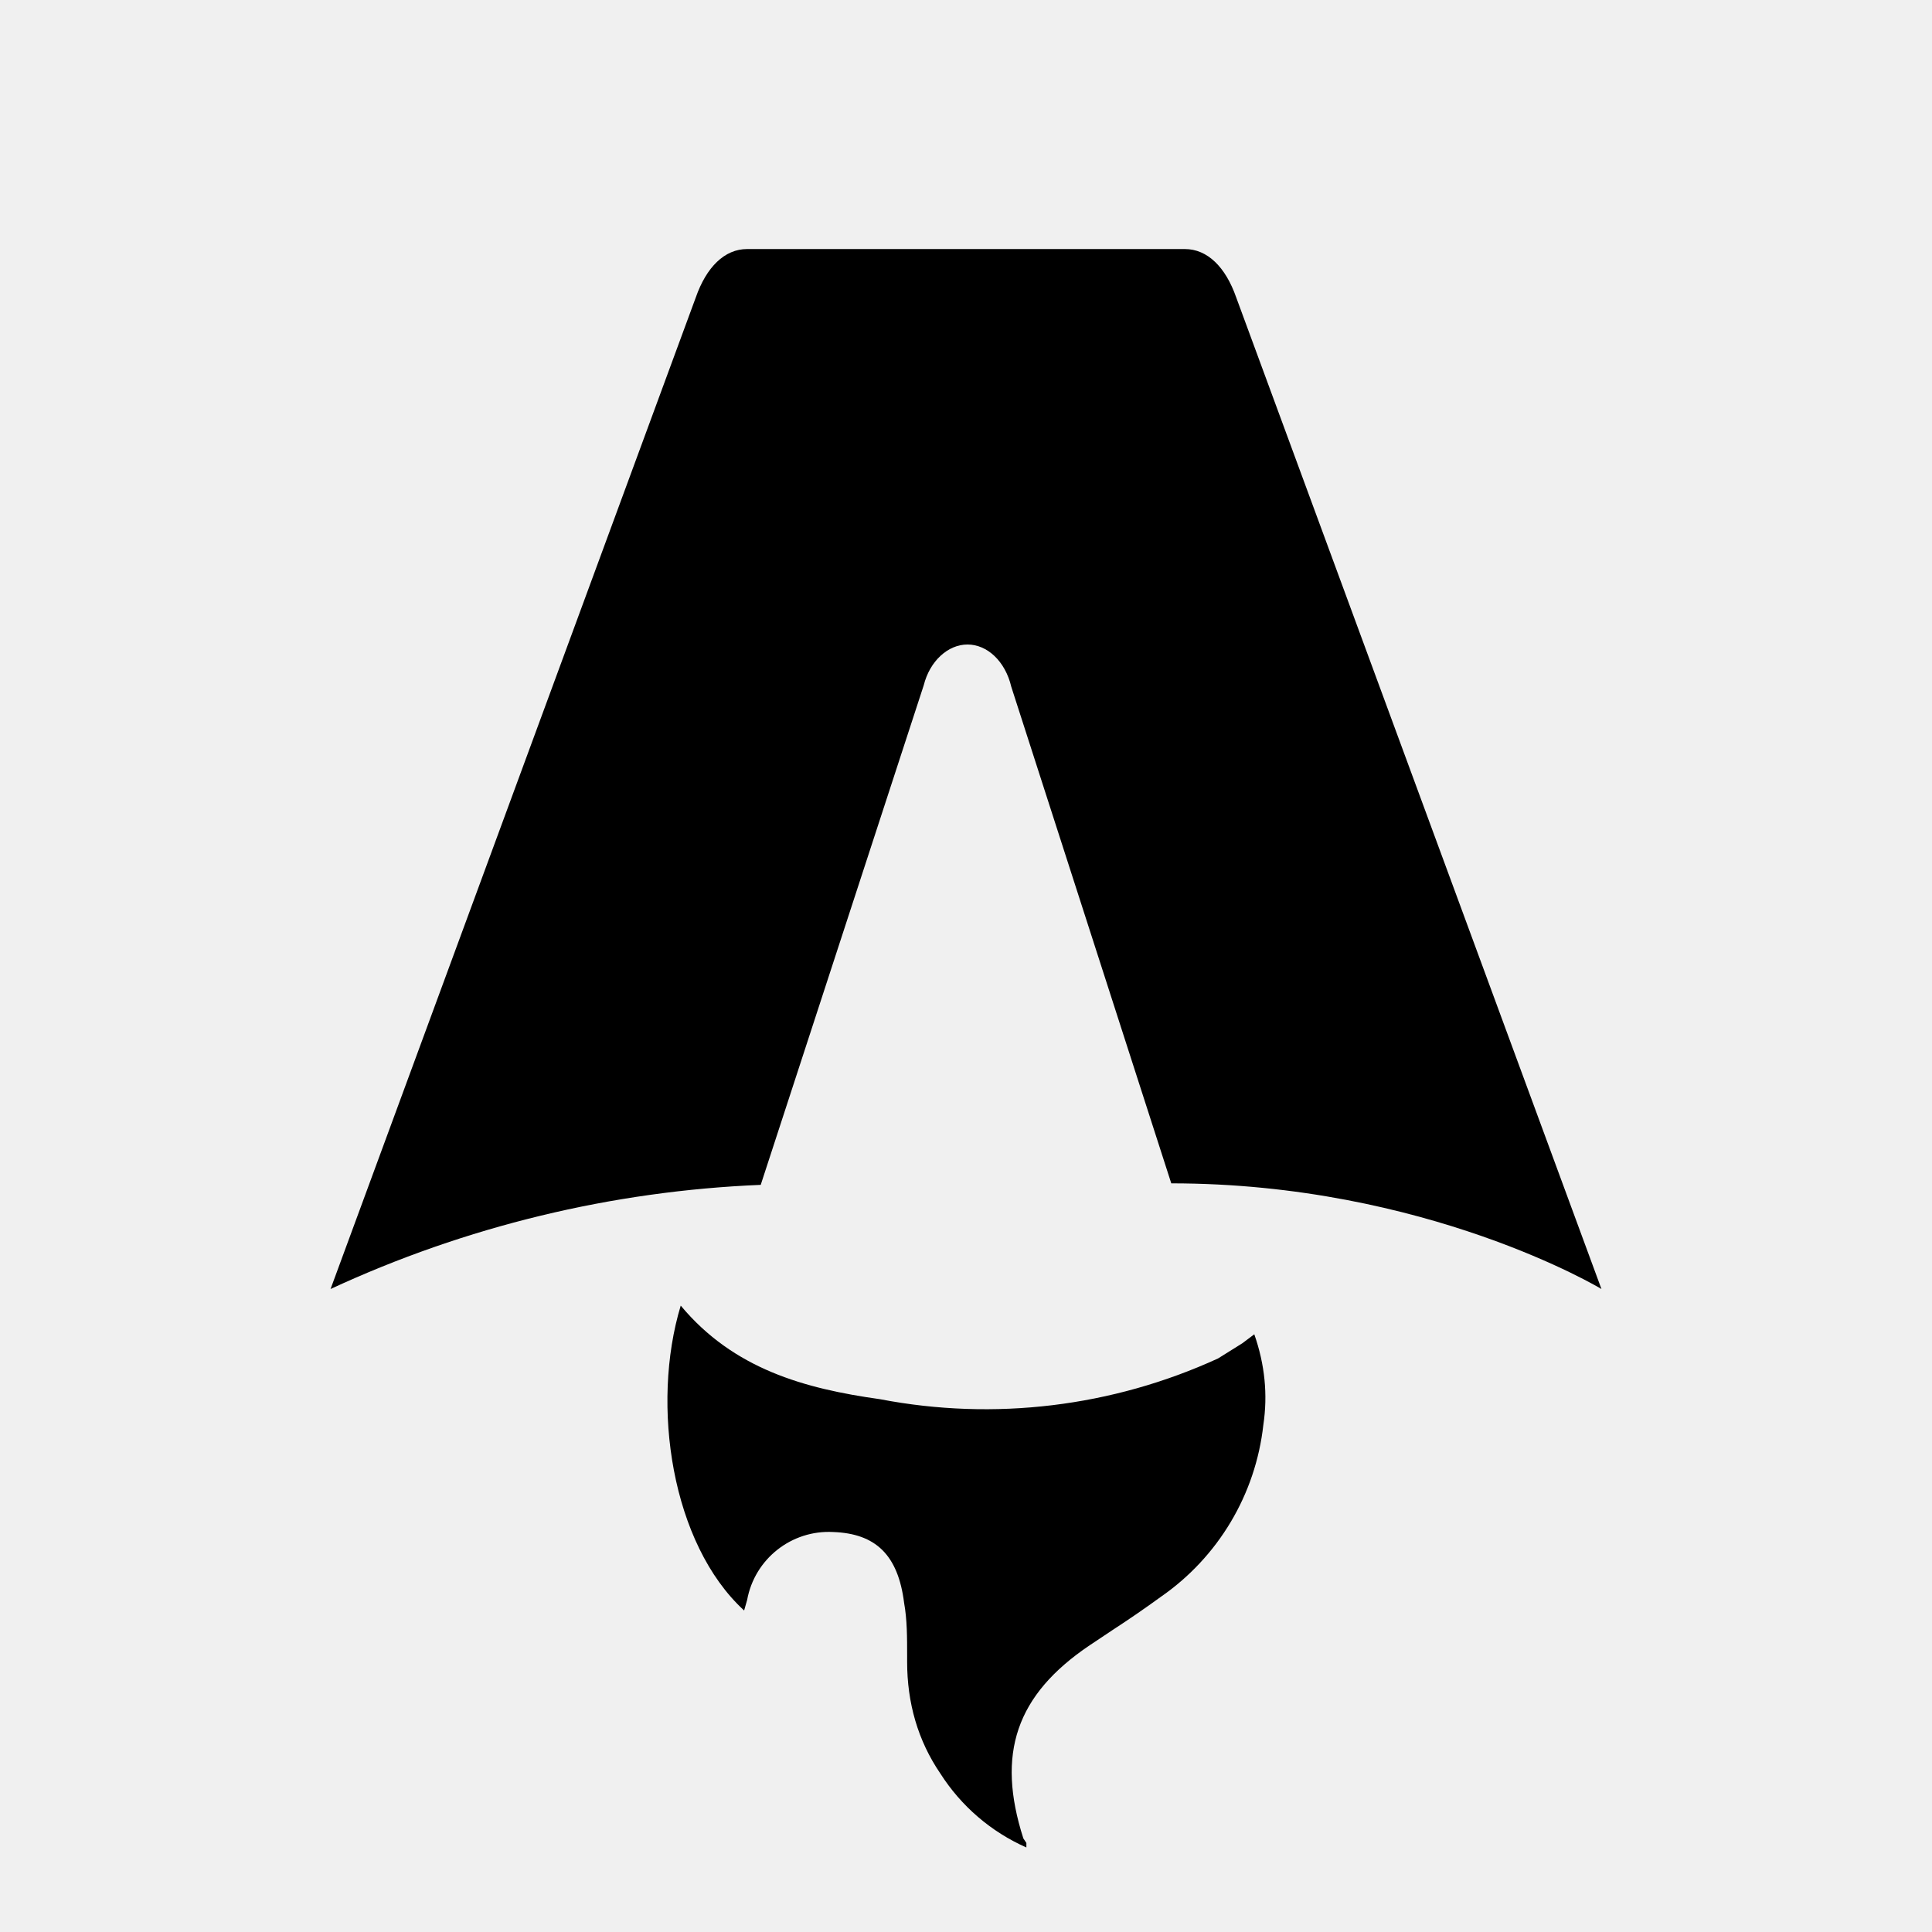
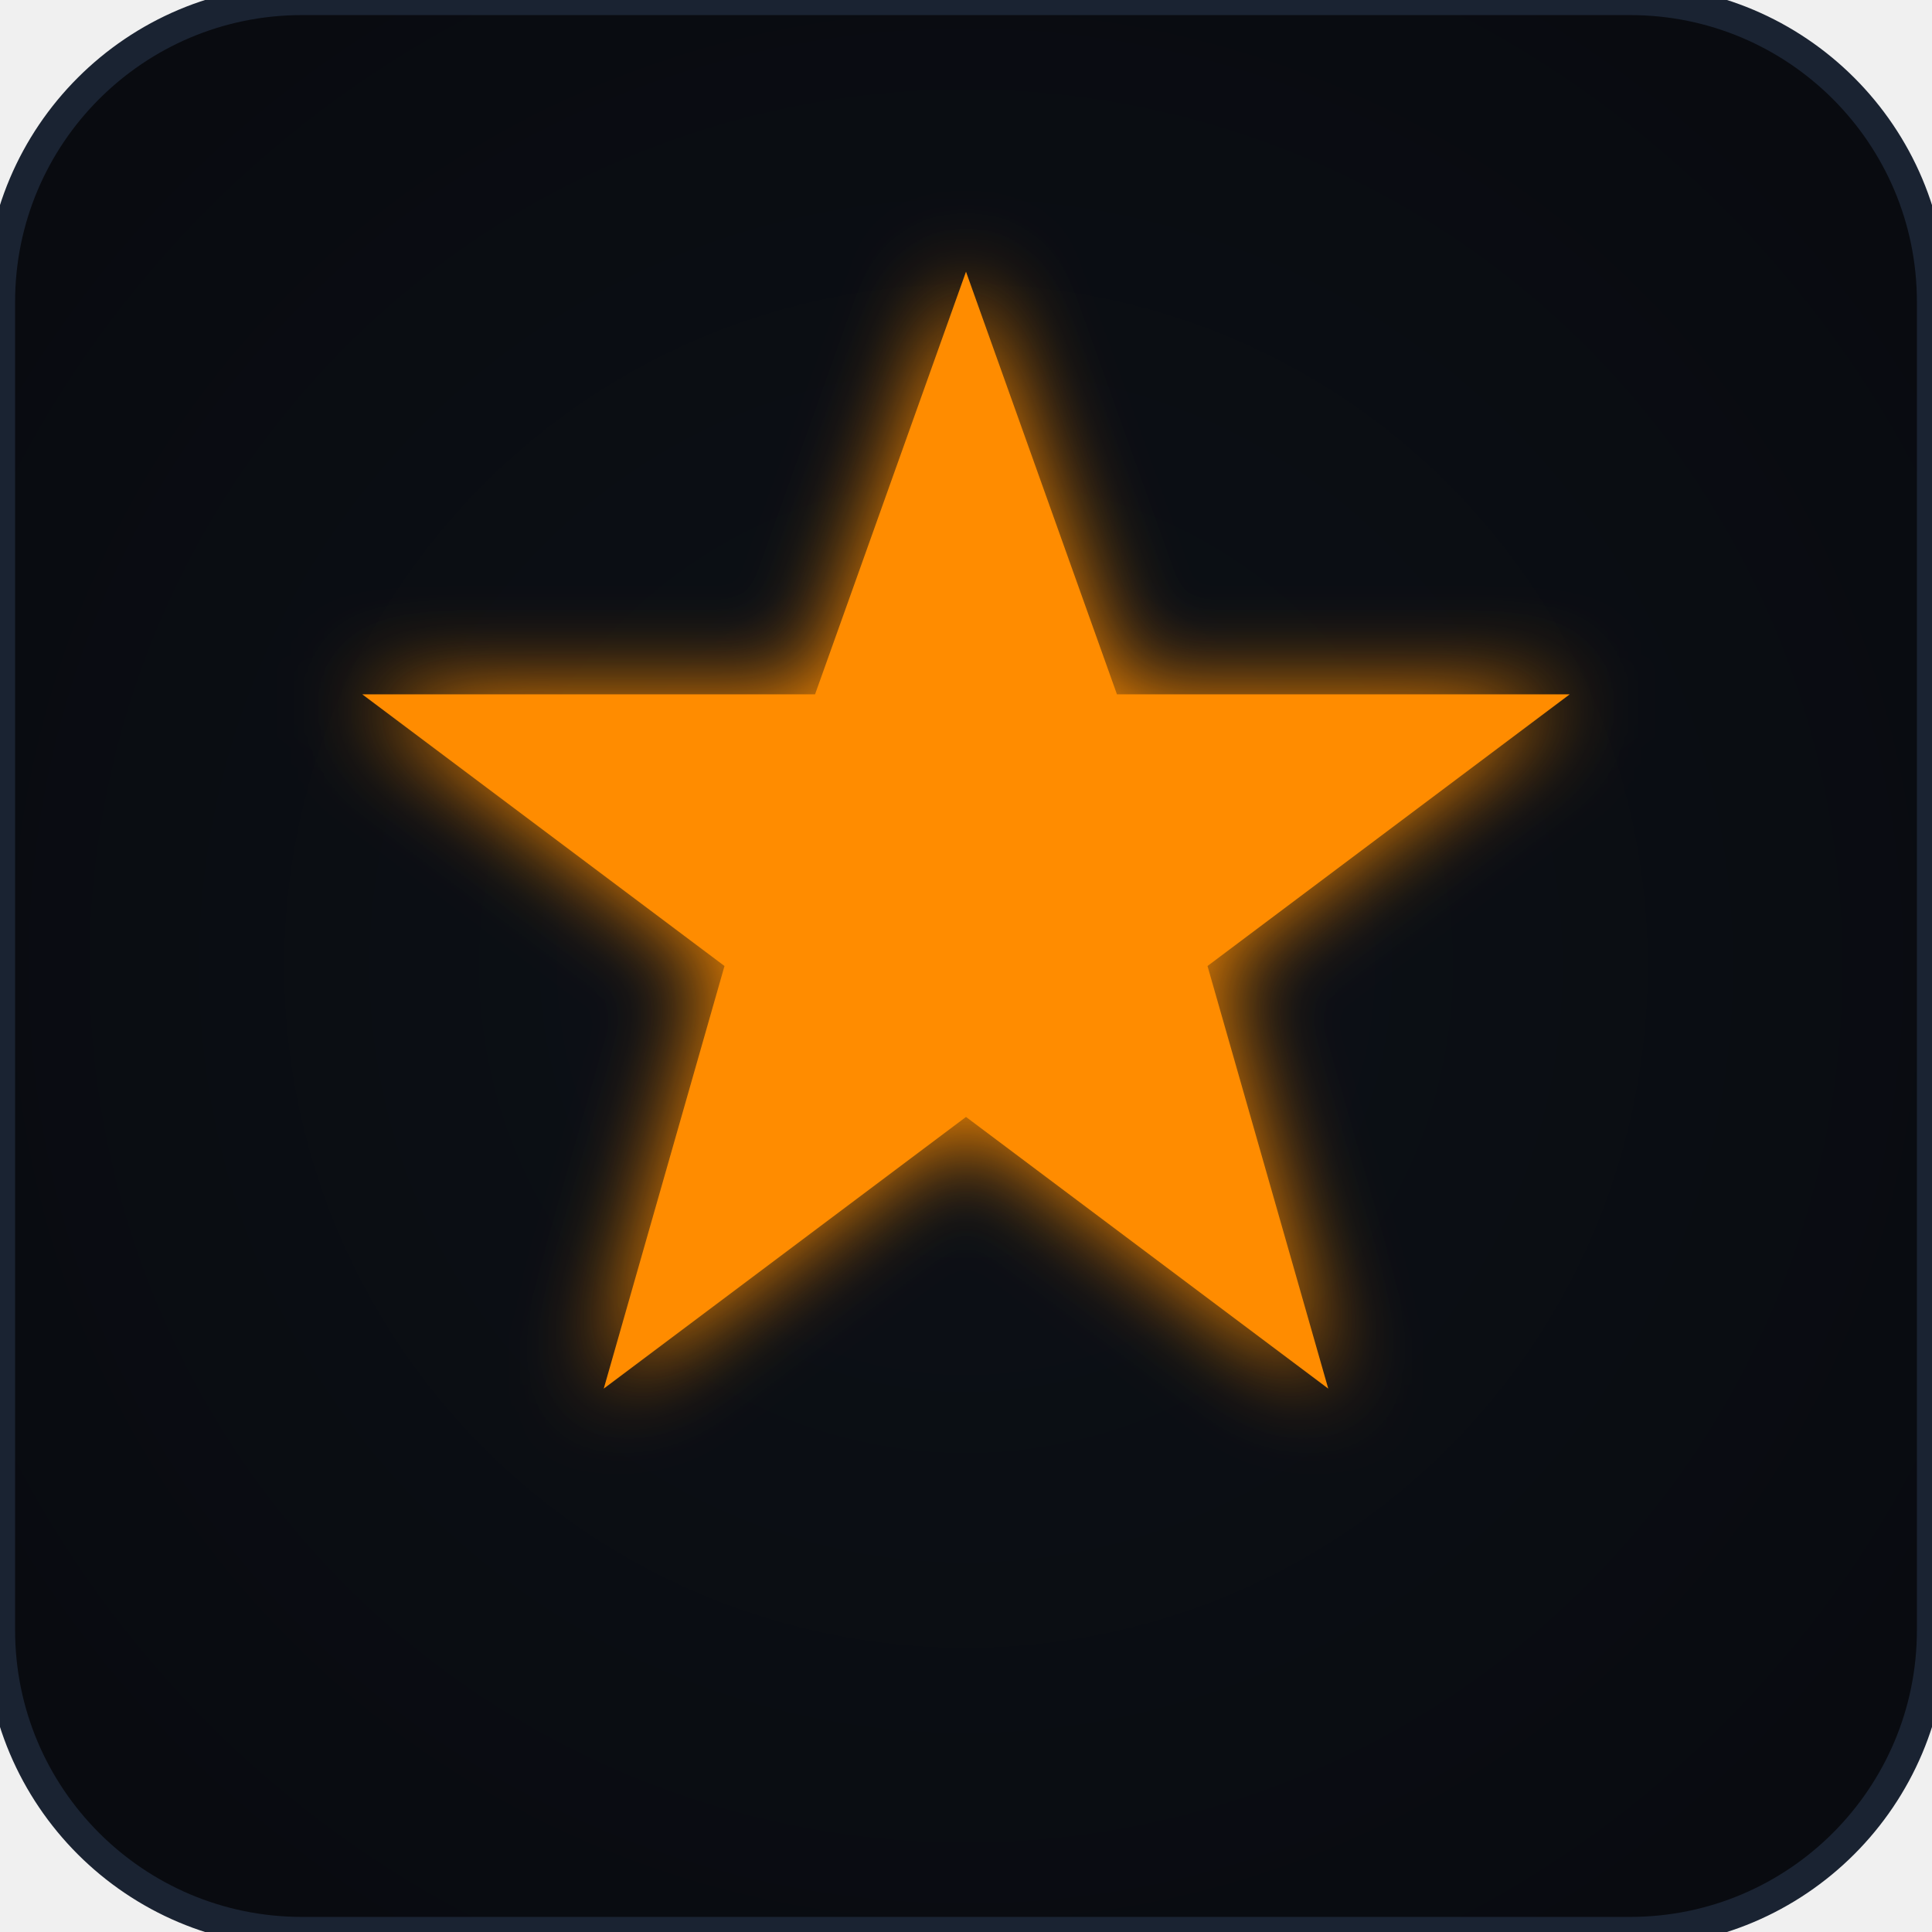
- <svg xmlns="http://www.w3.org/2000/svg" fill="none" viewBox="0 0 128 128">
-   <path d="M50.4 78.5a75.1 75.1 0 0 0-28.5 6.9l24.2-65.7c.7-2 1.9-3.2 3.4-3.2h29c1.5 0 2.7 1.2 3.4 3.2l24.2 65.7s-11.6-7-28.5-7L67 45.5c-.4-1.7-1.6-2.8-2.9-2.8-1.3 0-2.5 1.1-2.9 2.7L50.4 78.5Zm-1.1 28.2Zm-4.2-20.2c-2 6.6-.6 15.8 4.2 20.2a17.5 17.5 0 0 1 .2-.7 5.5 5.5 0 0 1 5.7-4.5c2.8.1 4.3 1.5 4.7 4.7.2 1.1.2 2.3.2 3.5v.4c0 2.7.7 5.2 2.2 7.4a13 13 0 0 0 5.7 4.9v-.3l-.2-.3c-1.8-5.6-.5-9.5 4.4-12.8l1.5-1a73 73 0 0 0 3.2-2.2 16 16 0 0 0 6.8-11.4c.3-2 .1-4-.6-6l-.8.6-1.6 1a37 37 0 0 1-22.4 2.7c-5-.7-9.7-2-13.2-6.2Z" />
-   <style>
-         path { fill: #000; }
-         @media (prefers-color-scheme: dark) {
-             path { fill: #FFF; }
-         }
-     </style>
+ <svg xmlns="http://www.w3.org/2000/svg" viewBox="0 0 128 128">
+   <defs>
+     <radialGradient id="bg" cx="50%" cy="50%" r="70%">
+       <stop offset="0%" stop-color="#0d1117" />
+       <stop offset="100%" stop-color="#080a0f" />
+     </radialGradient>
+     <filter id="glow" x="-30%" y="-30%" width="160%" height="160%">
+       <feGaussianBlur stdDeviation="3" result="blur" />
+       <feMerge>
+         <feMergeNode in="blur" />
+         <feMergeNode in="SourceGraphic" />
+       </feMerge>
+     </filter>
+   </defs>
+   <rect width="128" height="128" rx="20" ry="20" fill="url(#bg)" stroke="#1a2332" stroke-width="2" />
+   <polygon points="64,18 74,46 104,46 80,64 88,92 64,74 40,92 48,64 24,46 54,46" fill="#ff8c00" filter="url(#glow)" />
</svg>
